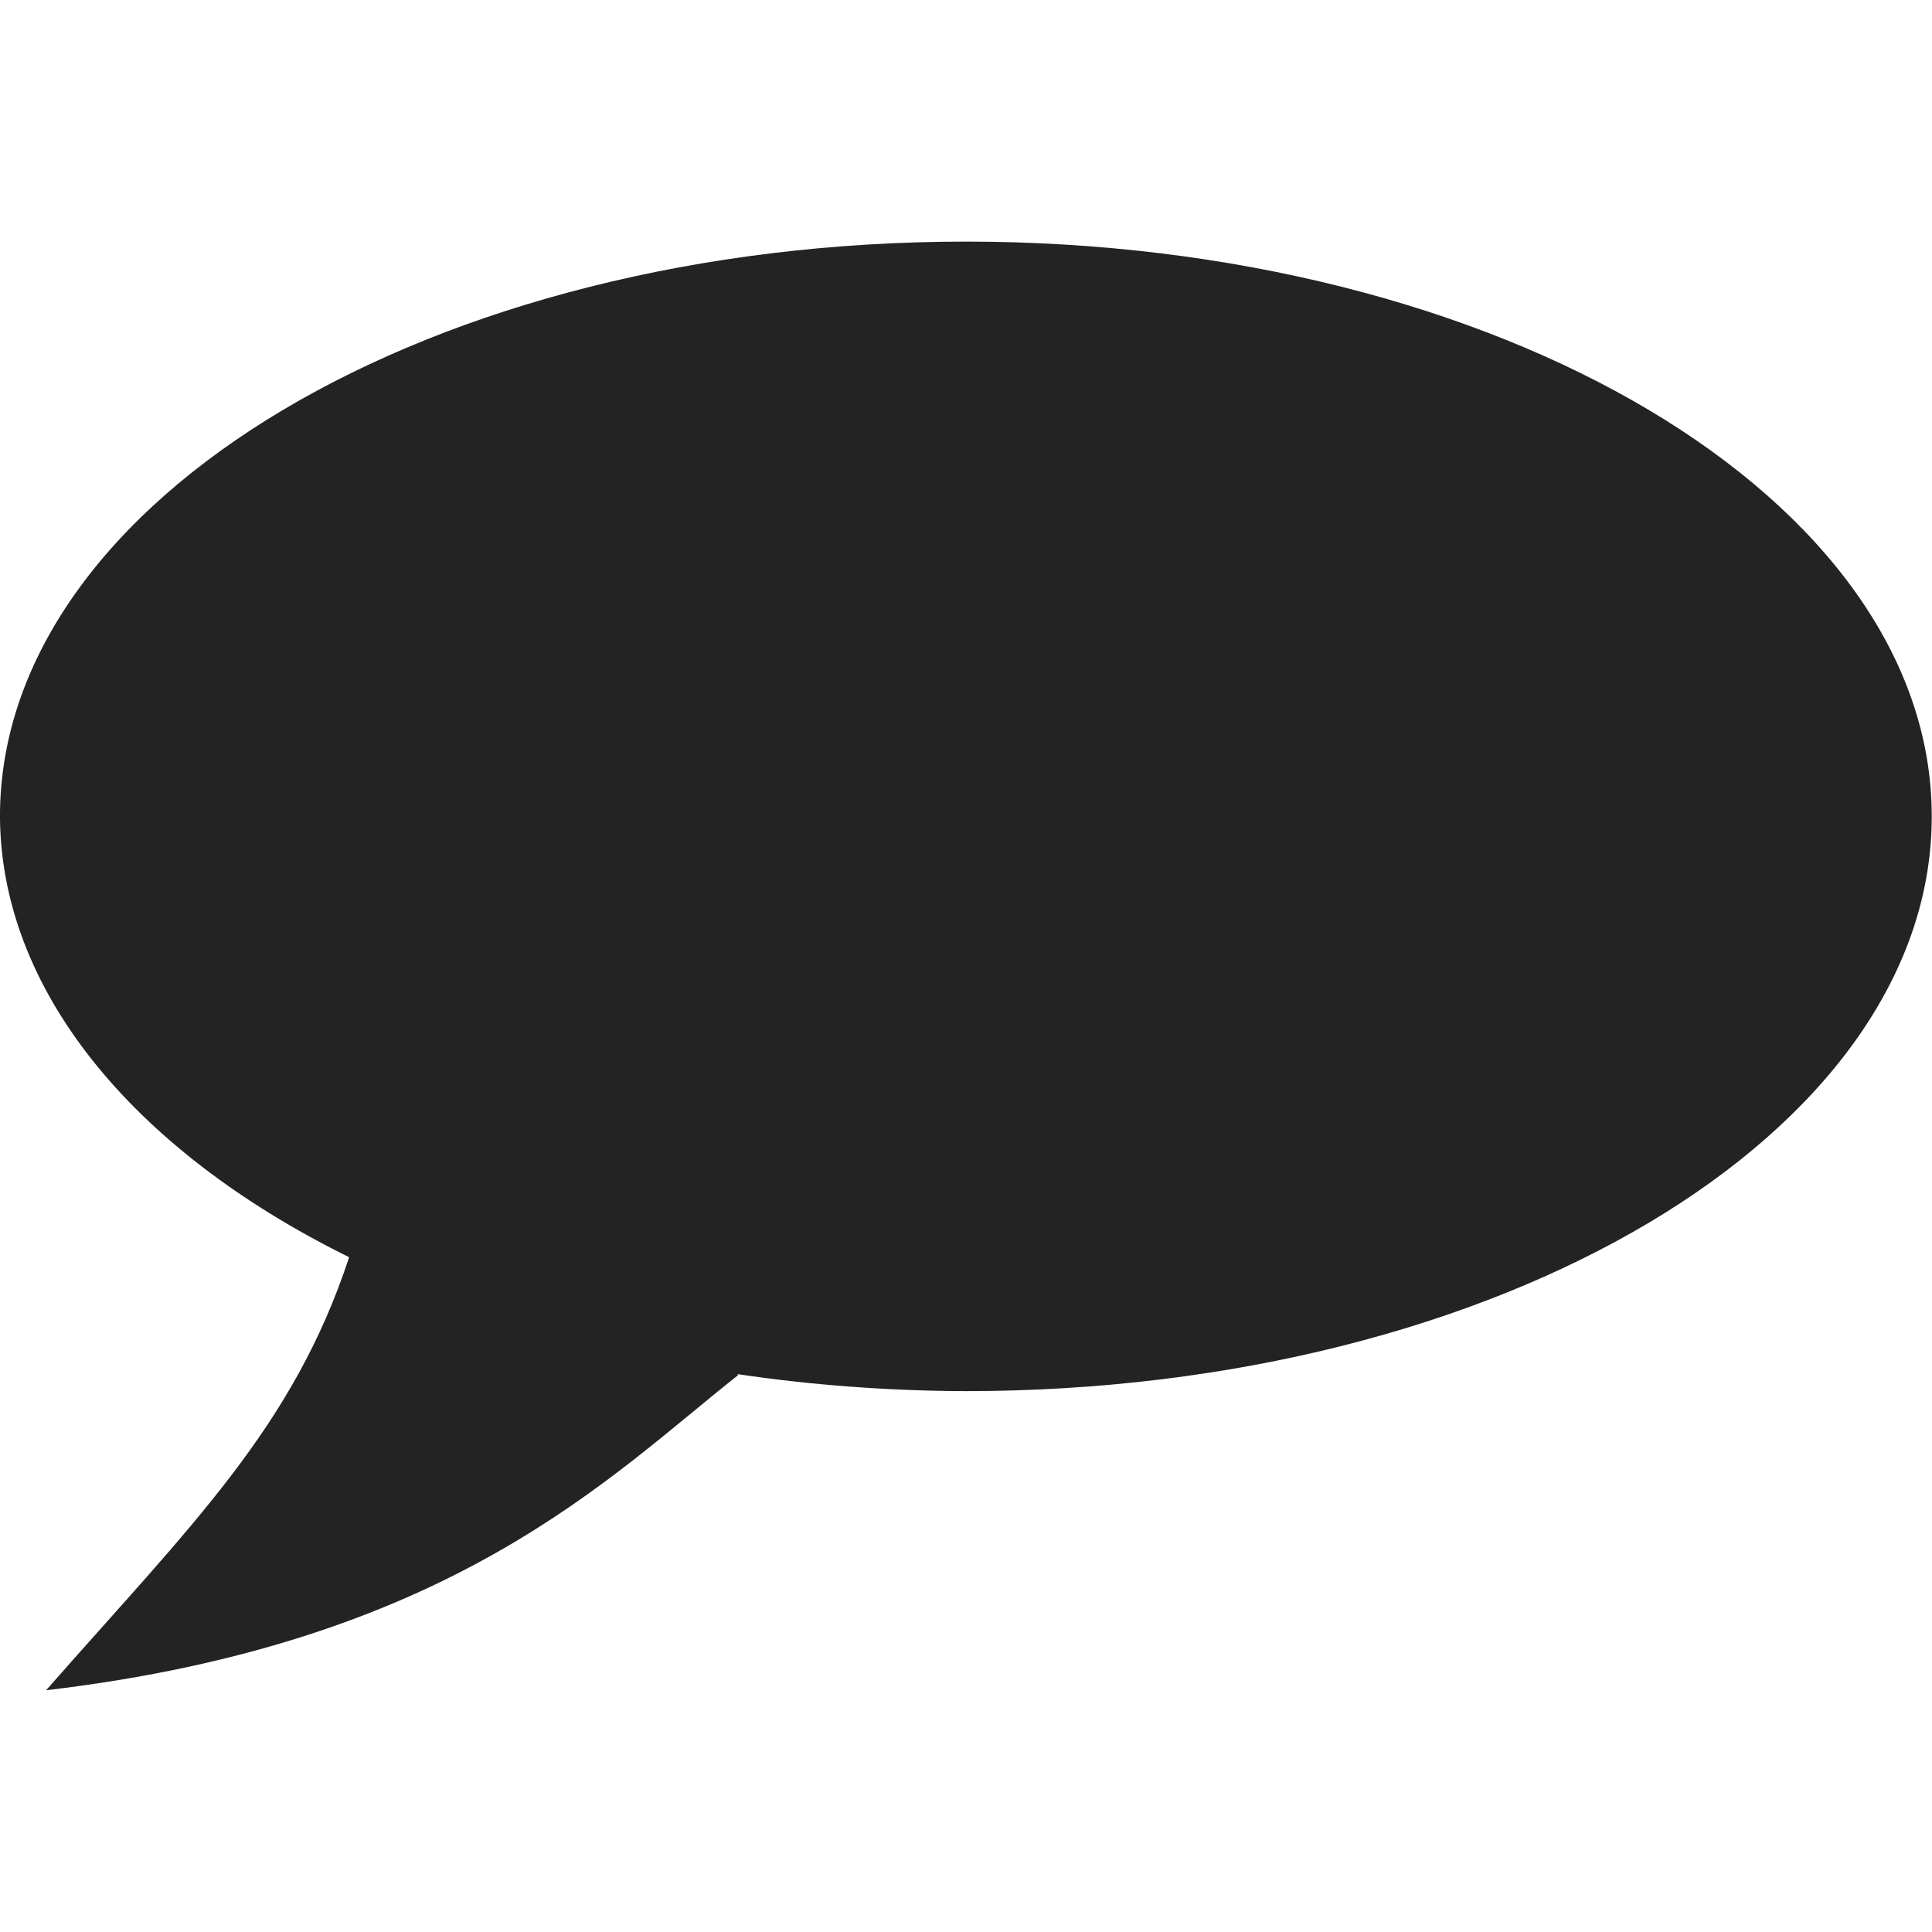
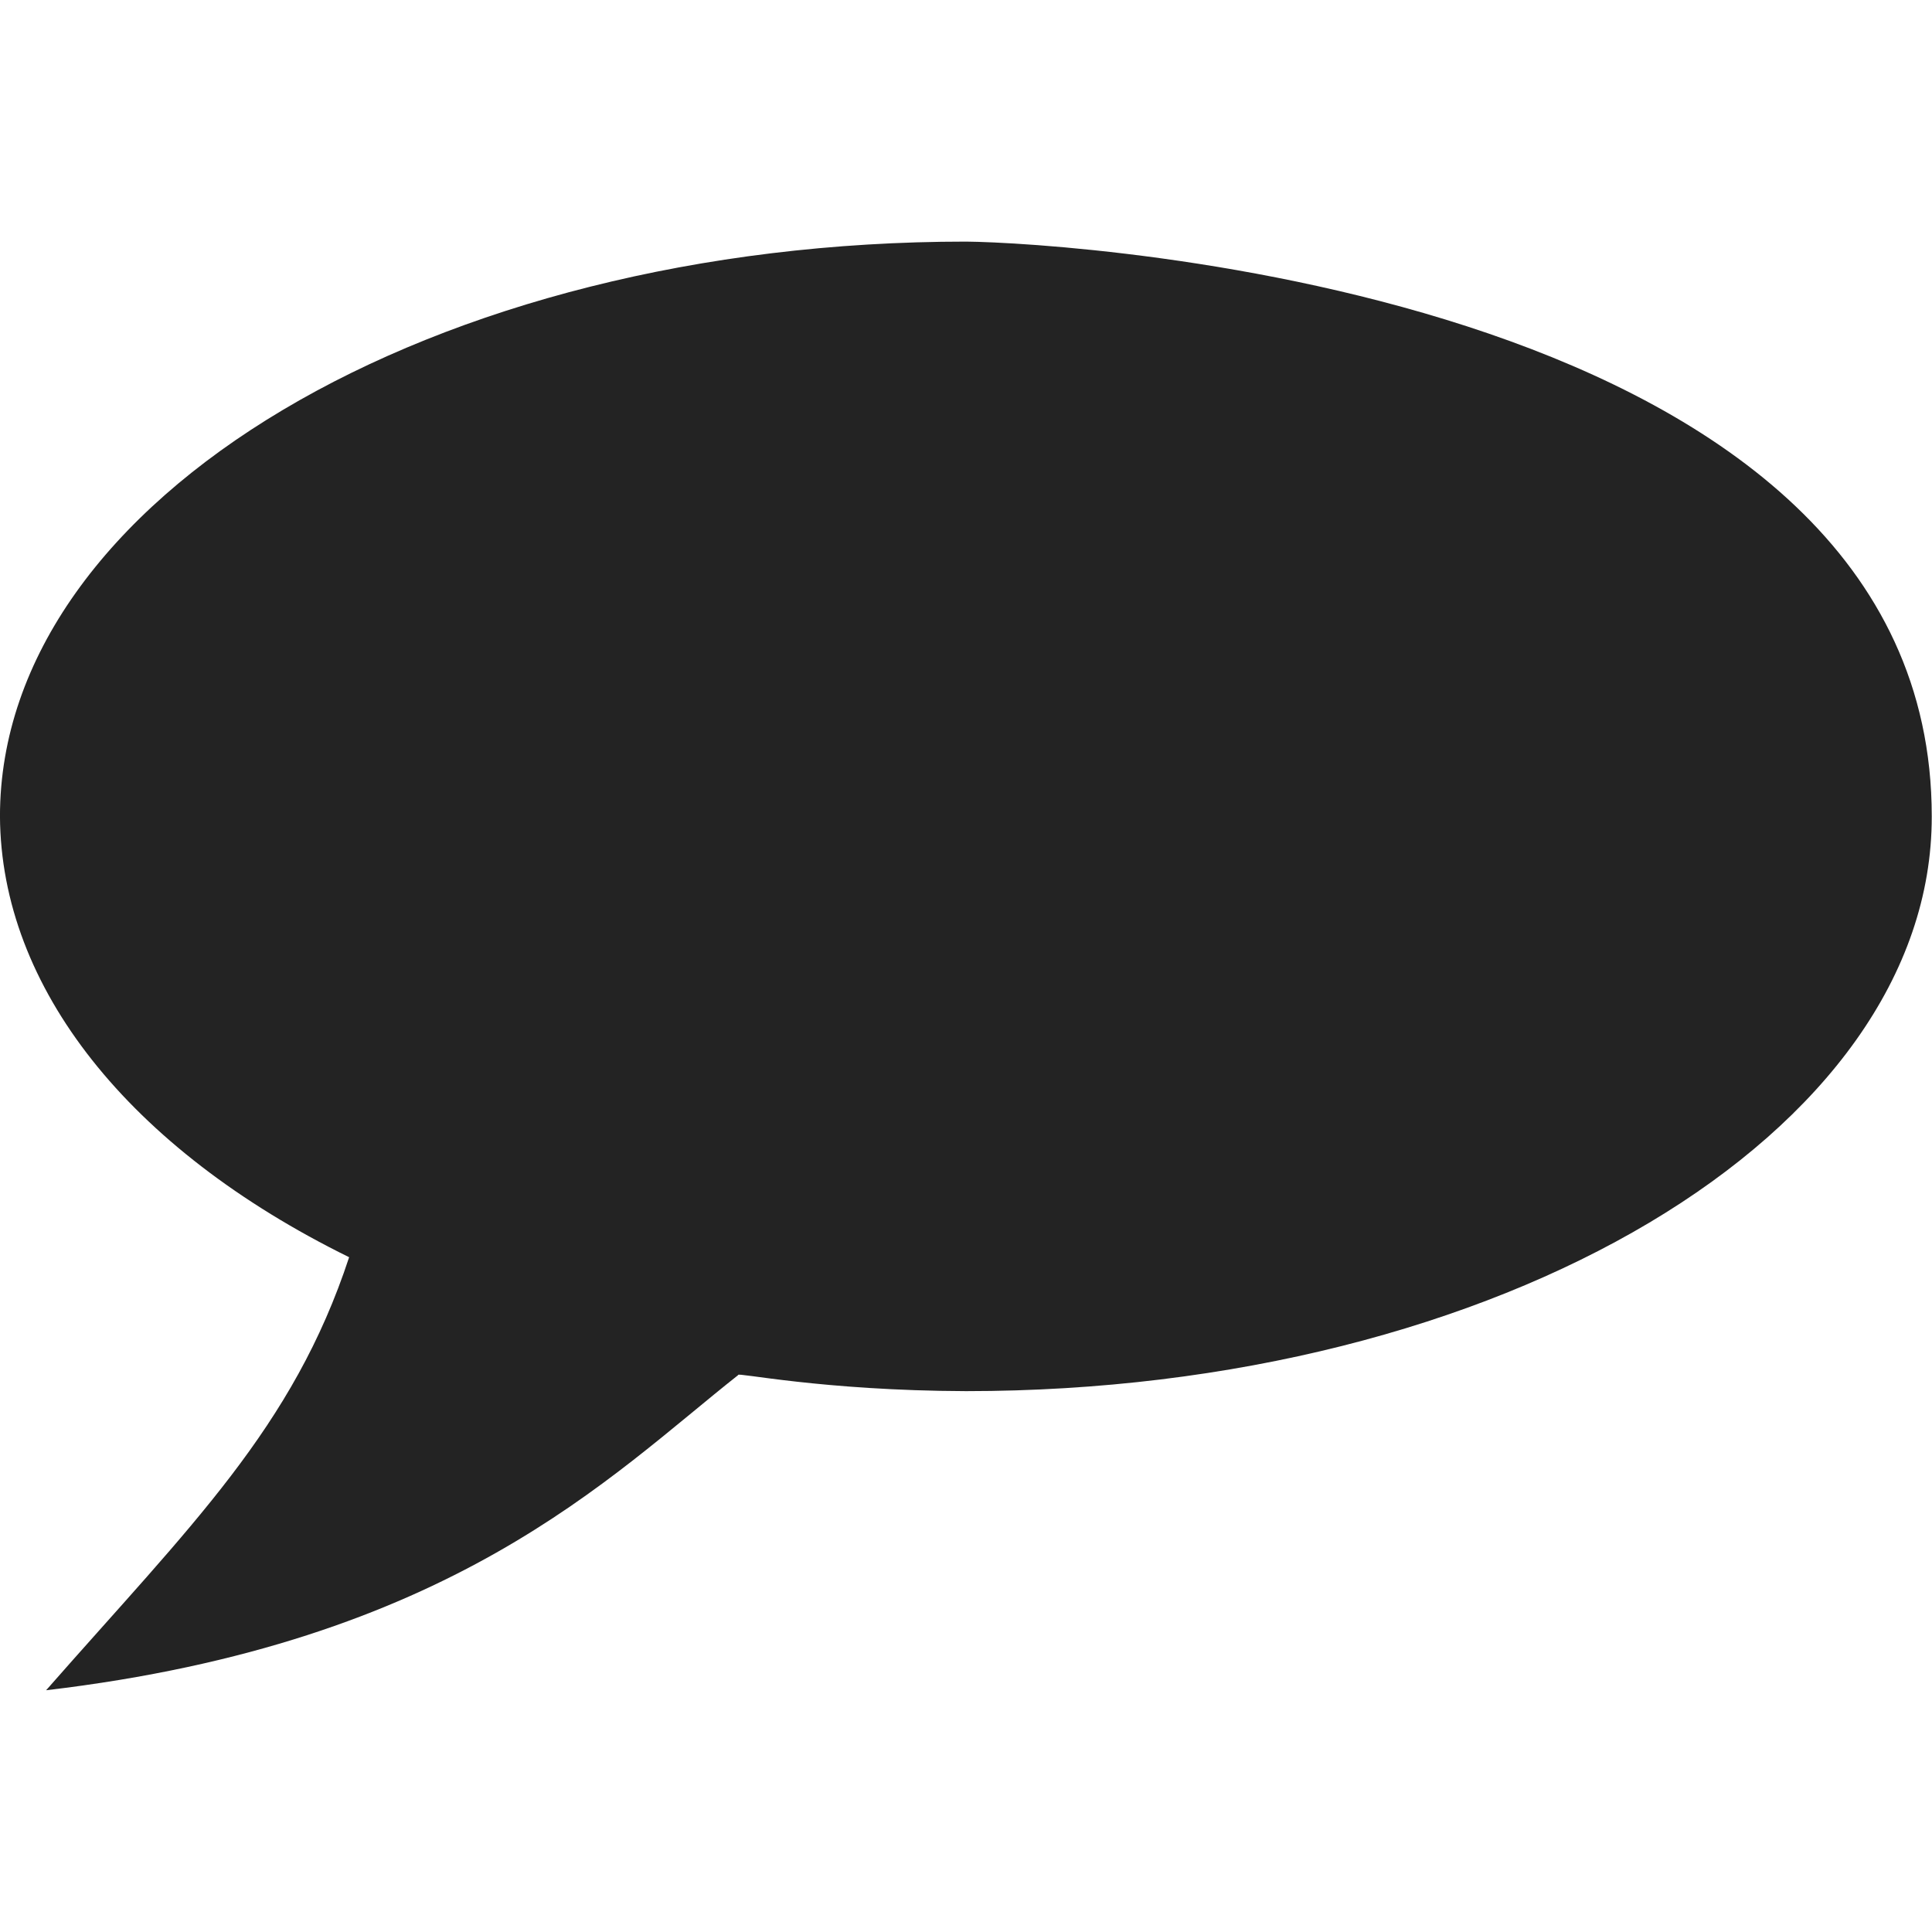
<svg xmlns="http://www.w3.org/2000/svg" width="10" height="10" viewBox="0 0 2.646 2.646" version="1.1" id="svg1" xml:space="preserve">
  <defs id="defs1" />
  <g id="layer1" transform="matrix(0.6514905,0,0,0.6302464,-273.9264,27.99619)" style="stroke-width:1.561">
-     <path id="path88" style="fill:#232323;fill-opacity:1;stroke-width:0.413" d="m 422.492,-43.896 a 2.031,1.249 0 0 0 -2.031,1.249 2.031,1.249 0 0 0 0.734,0.958 c -0.118,0.371 -0.332,0.582 -0.637,0.941 0.853,-0.104 1.184,-0.464 1.455,-0.685 l -0.002,-0.002 a 2.031,1.249 0 0 0 0.481,0.037 2.031,1.249 0 0 0 2.03,-1.249 2.031,1.249 0 0 0 -2.03,-1.249 z" />
+     <path id="path88" style="fill:#232323;fill-opacity:1;stroke-width:0.413" d="m 422.492,-43.896 c -1.122,-5.7e-5 -2.031,0.559 -2.031,1.249 0.002,0.371 0.27,0.722 0.734,0.958 -0.118,0.371 -0.332,0.582 -0.637,0.941 0.853,-0.104 1.184,-0.464 1.455,-0.685 -0.007,-0.007 0.176,0.034 0.479,0.035 1.121,-9.9e-5 2.031,-0.559 2.03,-1.249 1.4e-4,-1.135 -1.809,-1.247 -2.03,-1.249 z" />
  </g>
</svg>
